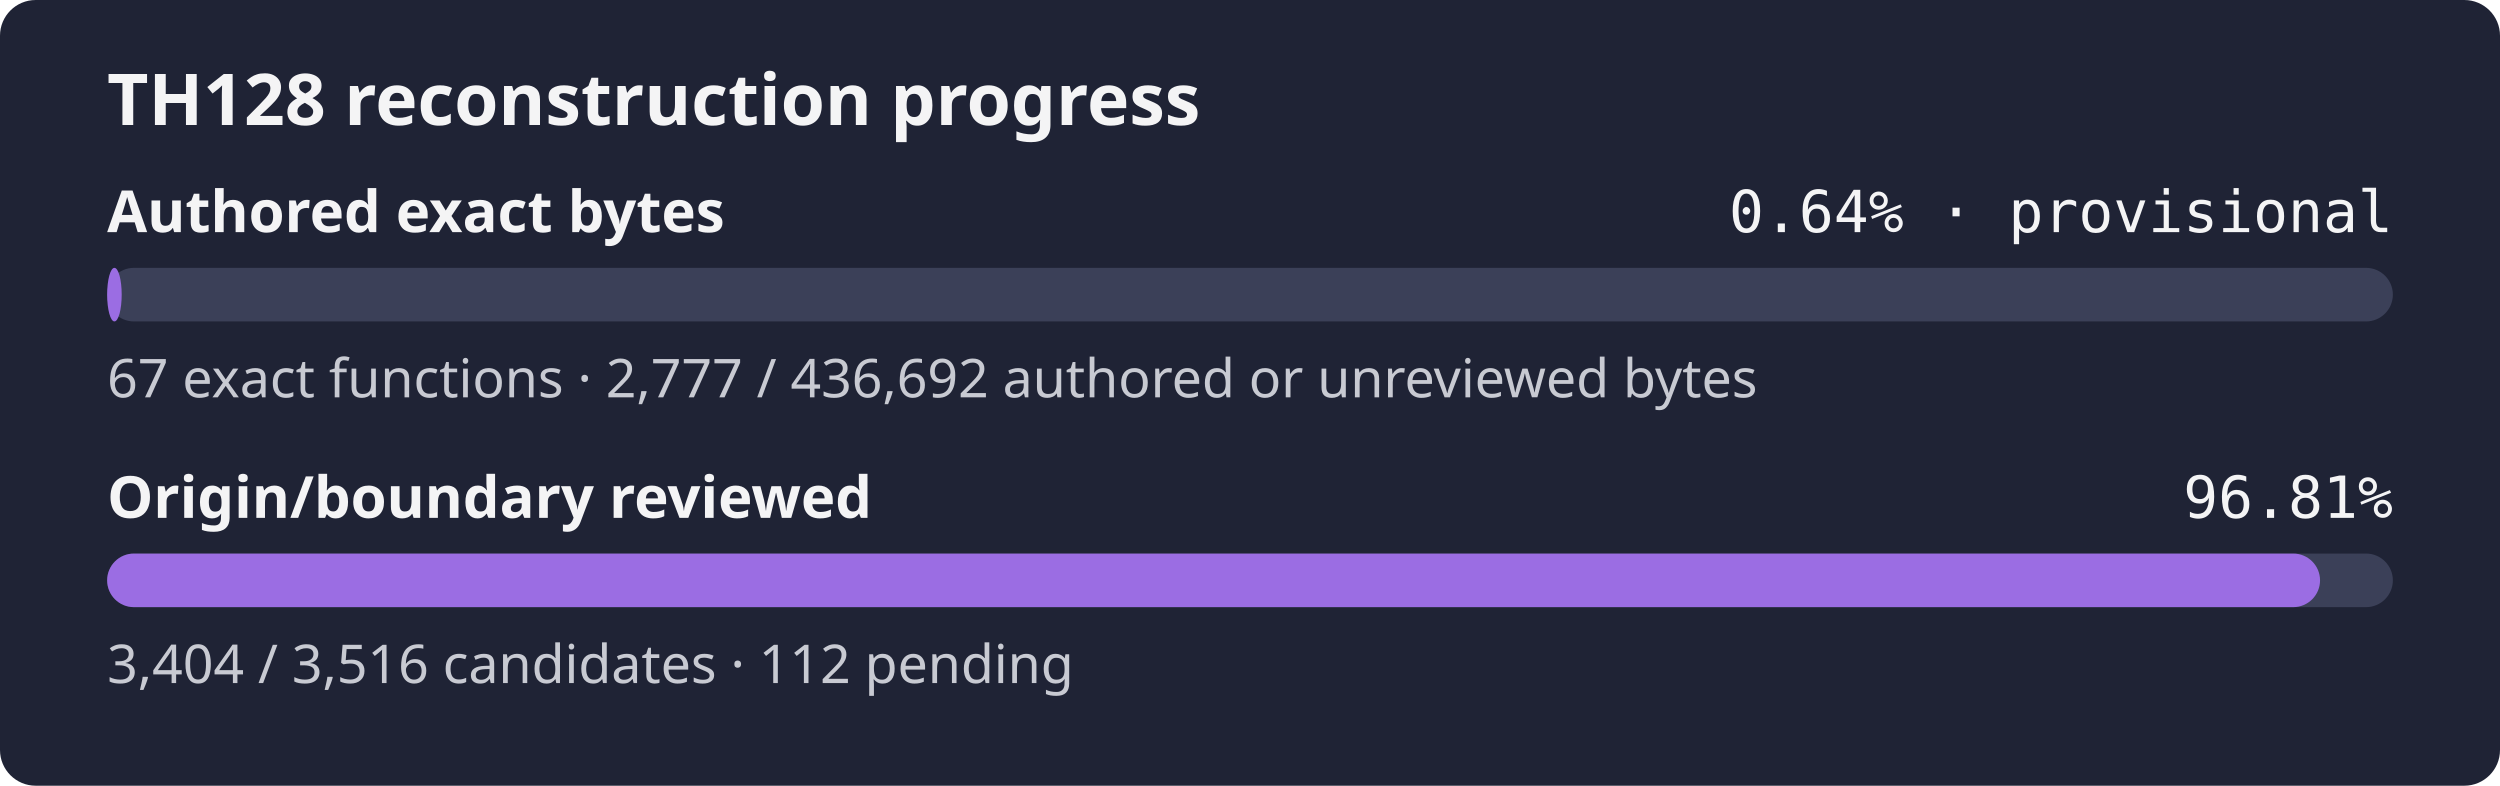
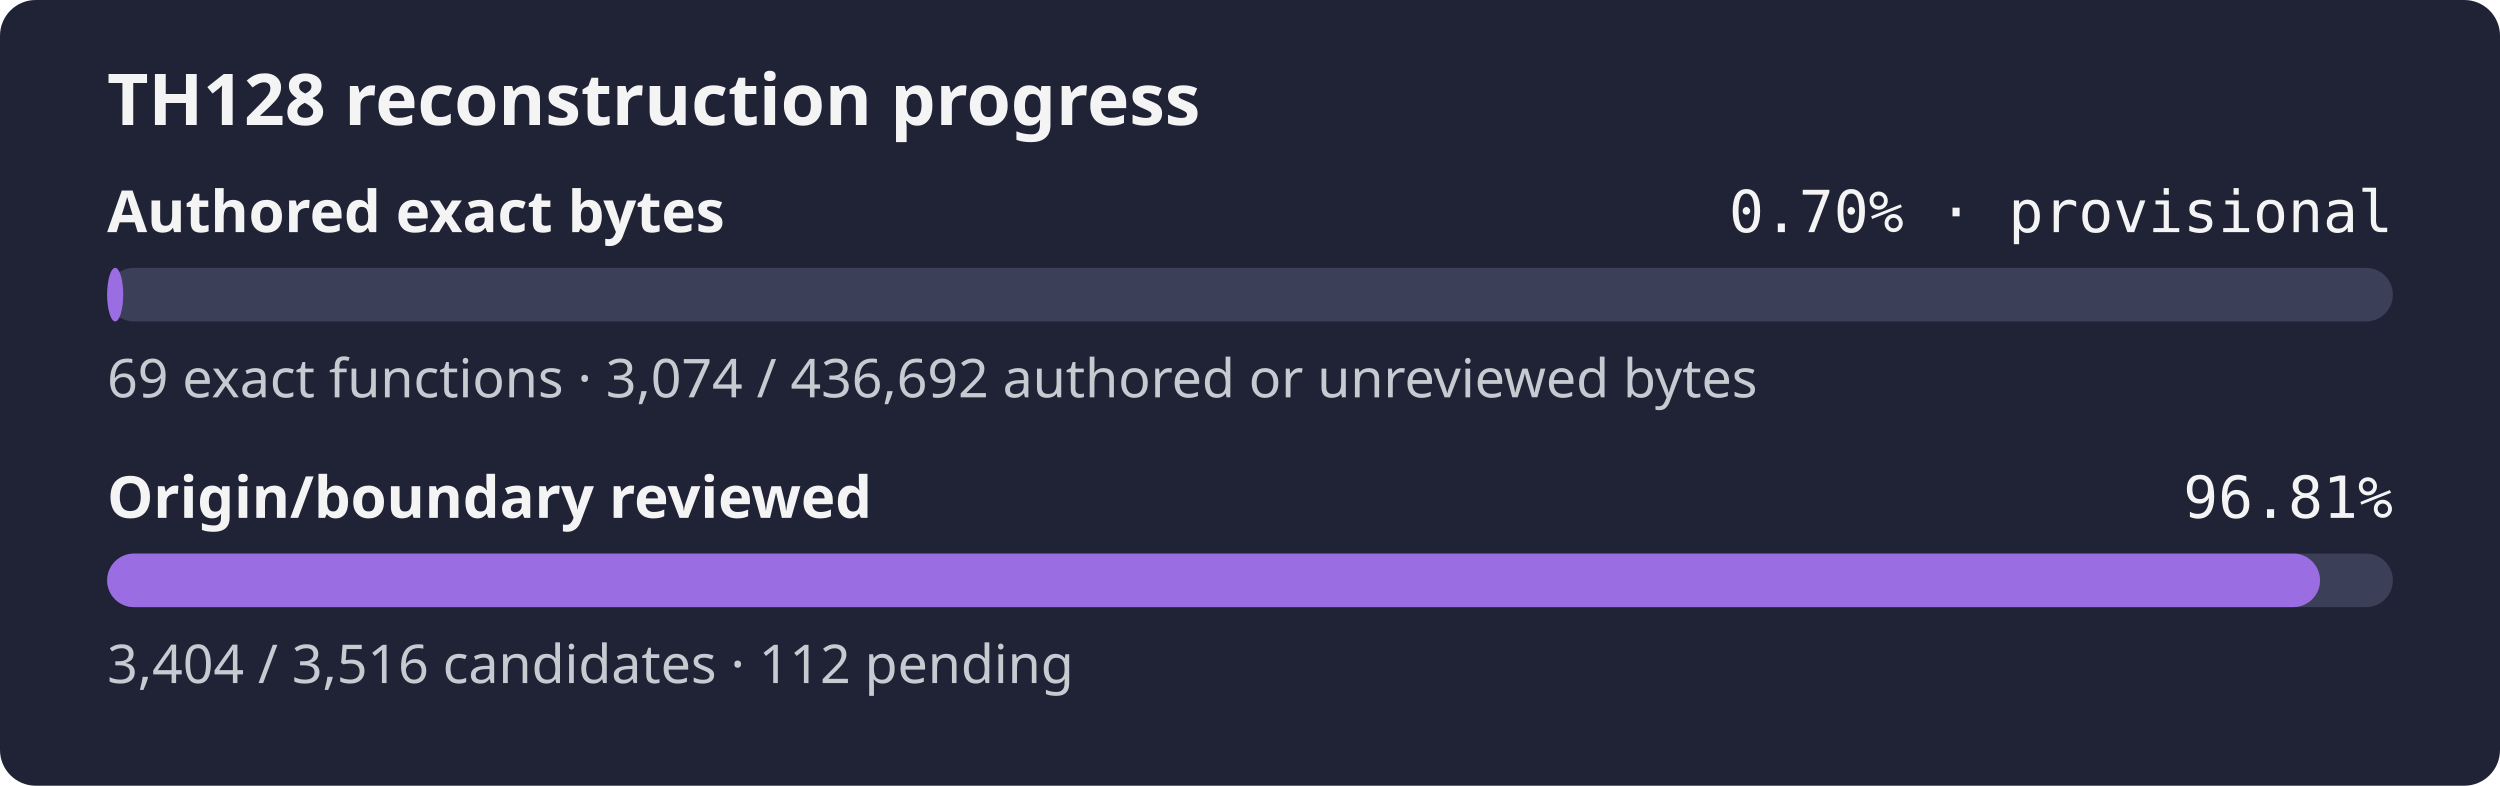
- <svg xmlns="http://www.w3.org/2000/svg" width="560" height="176" role="img" aria-label="TH128 reconstruction progress: currently classified authored bytes 0.64% exact, provisional inventory, origin and boundary review 96.81%">
+ <svg xmlns="http://www.w3.org/2000/svg" width="560" height="176" role="img" aria-label="TH128 reconstruction progress: currently classified authored bytes 0.70% exact, provisional inventory, origin and boundary review 96.81%">
  <rect width="560" height="176" rx="8" fill="#1f2335" />
  <text x="24" y="28" fill="#f4f4f5" font-family="sans-serif" font-size="16" font-weight="600">TH128 reconstruction progress</text>
  <text x="24" y="52" fill="#f4f4f5" font-family="sans-serif" font-size="13" font-weight="600">Authored exact bytes</text>
-   <text x="536" y="52" fill="#f4f4f5" text-anchor="end" font-family="monospace" font-size="13">0.64% · provisional</text>
+   <text x="536" y="52" fill="#f4f4f5" text-anchor="end" font-family="monospace" font-size="13">0.70% · provisional</text>
  <rect x="24" y="60" width="512" height="12" rx="6" fill="#3b4058" />
-   <rect x="24" y="60" width="3.26" height="12" rx="6" fill="#9b6de3" />
-   <text x="24" y="89" fill="#c8cad2" font-family="sans-serif" font-size="12">67 exact functions · 2,777 / 436,692 authored or unreviewed bytes</text>
+   <rect x="24" y="60" width="3.60" height="12" rx="6" fill="#9b6de3" />
+   <text x="24" y="89" fill="#c8cad2" font-family="sans-serif" font-size="12">69 exact functions · 3,074 / 436,692 authored or unreviewed bytes</text>
  <text x="24" y="116" fill="#f4f4f5" font-family="sans-serif" font-size="13" font-weight="600">Origin/boundary reviewed</text>
  <text x="536" y="116" fill="#f4f4f5" text-anchor="end" font-family="monospace" font-size="13">96.81%</text>
  <rect x="24" y="124" width="512" height="12" rx="6" fill="#3b4058" />
  <rect x="24" y="124" width="495.69" height="12" rx="6" fill="#9b6de3" />
  <text x="24" y="153" fill="#c8cad2" font-family="sans-serif" font-size="12">3,404 / 3,516 candidates · 112 pending</text>
</svg>
